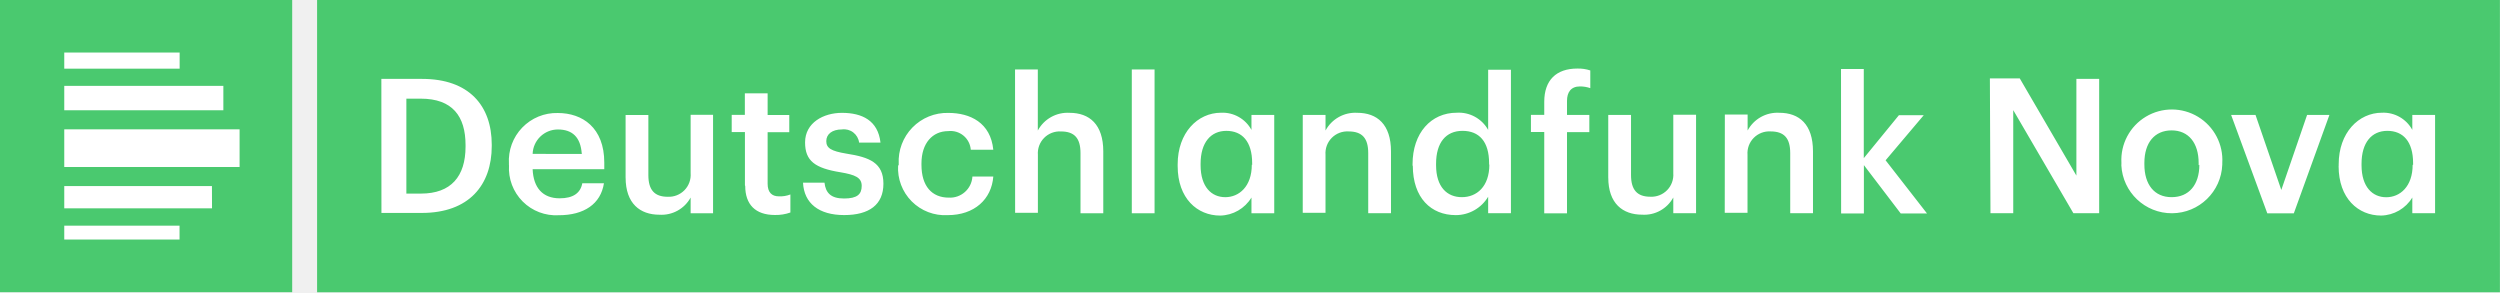
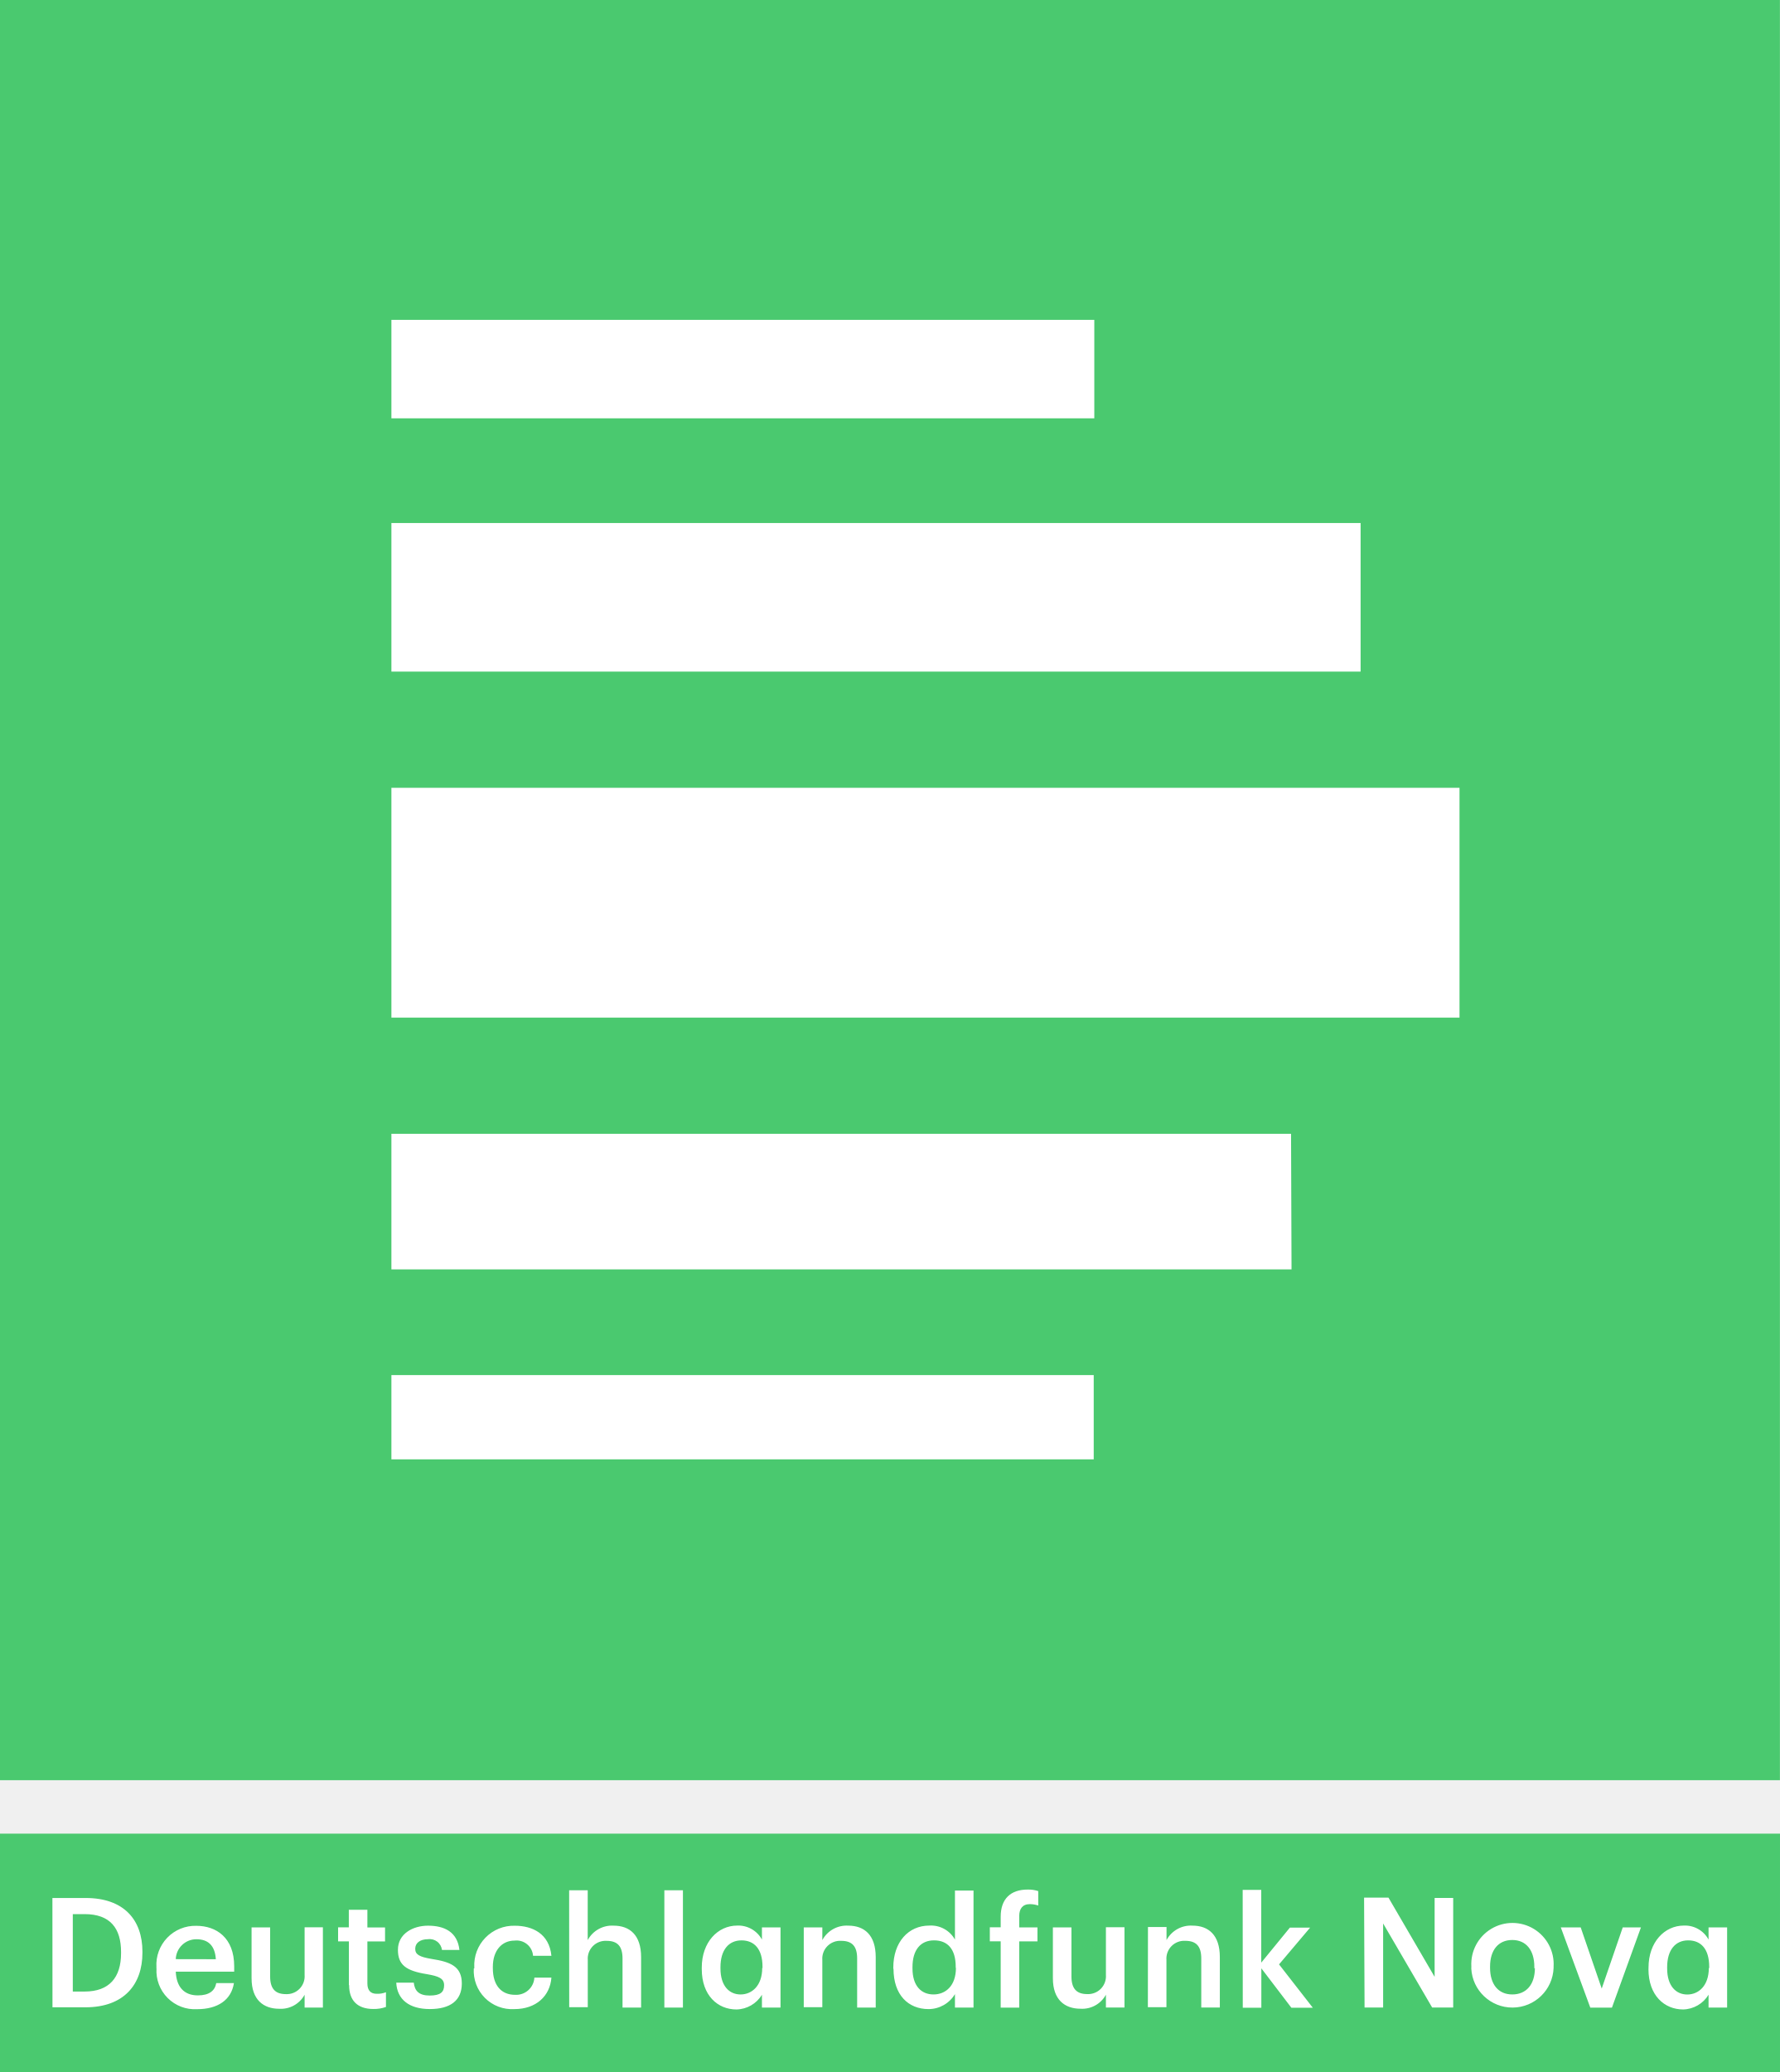
- <svg xmlns="http://www.w3.org/2000/svg" width="600" height="70.144" version="1.1" viewBox="0 0 158.75 18.559">
-   <g transform="translate(-18.143 -213.64)" stroke-width=".546">
-     <rect x="18.143" y="213.64" width="18.554" height="18.554" fill="#4ac96f" />
-     <rect x="38.278" y="213.64" width="138.61" height="18.559" fill="#4ac96f" />
-     <path d="m29.544 228.85h-7.321v-0.878h7.321zm2.057-3.393h-9.378v1.413h9.383zm-9.378-7.457h7.327v-1.026h-7.327zm0 2.64h10.103v-1.549h-10.103zm11.134 1.211h-11.134v2.395h11.134z" fill="#fff" />
-     <path d="m42.359 218.65h2.591c2.973 0 4.419 1.697 4.419 4.179v0.082c0 2.482-1.446 4.25-4.441 4.25h-2.564zm2.515 7.283c1.909 0 2.831-1.091 2.831-2.984v-0.093c0-1.838-0.835-2.951-2.842-2.951h-0.916v6.028zm5.586-1.8v-0.093a3.033 3.033 0 0 1 3.104-3.224c1.555 0 2.951 0.922 2.951 3.153v0.415h-4.55c0.049 1.184 0.644 1.849 1.718 1.849 0.873 0 1.326-0.349 1.435-0.955h1.375c-0.202 1.315-1.266 2.029-2.864 2.029a2.99 2.99 0 0 1-3.164-3.175m4.621-0.715c-0.071-1.091-0.622-1.555-1.517-1.555a1.604 1.604 0 0 0-1.604 1.549zm2.782 1.528v-4.004h1.446v3.819c0 0.944 0.393 1.375 1.227 1.375a1.391 1.391 0 0 0 1.457-1.495v-3.71h1.424v6.252h-1.424v-0.998a2.106 2.106 0 0 1-1.98 1.091c-1.227 0-2.149-0.704-2.149-2.362m7.577 0.502v-3.388h-0.84v-1.091h0.835v-1.369h1.446v1.375h1.375v1.091h-1.375v3.273c0 0.546 0.262 0.802 0.715 0.802a1.778 1.778 0 0 0 0.731-0.12v1.146a2.766 2.766 0 0 1-0.982 0.158c-1.244 0-1.887-0.671-1.887-1.849m3.671-0.202h1.364c0.071 0.633 0.393 1.004 1.238 1.004 0.846 0 1.124-0.273 1.124-0.802 0-0.529-0.415-0.704-1.337-0.862-1.637-0.262-2.259-0.726-2.259-1.898 0-1.255 1.173-1.877 2.34-1.877 1.276 0 2.291 0.48 2.449 1.888h-1.358a0.966 0.966 0 0 0-1.091-0.835c-0.622 0-0.993 0.3-0.993 0.742 0 0.442 0.3 0.633 1.288 0.796 1.468 0.229 2.34 0.584 2.34 1.909s-0.895 1.991-2.493 1.991-2.553-0.742-2.613-2.068m6.077-1.091v-0.093a3.077 3.077 0 0 1 3.153-3.235c1.386 0 2.684 0.622 2.853 2.34h-1.429a1.288 1.288 0 0 0-1.435-1.184c-0.993 0-1.697 0.764-1.697 2.051v0.093c0 1.358 0.671 2.079 1.729 2.079a1.424 1.424 0 0 0 1.506-1.337h1.326c-0.109 1.435-1.195 2.449-2.891 2.449a2.984 2.984 0 0 1-3.153-3.164m7.425-6.088h1.446v3.879a2.149 2.149 0 0 1 2.018-1.124c1.255 0 2.139 0.731 2.139 2.449v3.928h-1.446v-3.819c0-0.944-0.382-1.375-1.238-1.375a1.386 1.386 0 0 0-1.468 1.489v3.677h-1.446zm7.414 0h1.446v9.132h-1.446zm2.913 6.115v-0.093c0-1.991 1.255-3.273 2.76-3.273a2.089 2.089 0 0 1 1.926 1.091v-0.949h1.446v6.241h-1.446v-0.998a2.373 2.373 0 0 1-1.986 1.146c-1.457 0-2.7-1.091-2.7-3.142m4.73-0.071v-0.115c0-1.386-0.644-2.051-1.637-2.051s-1.637 0.742-1.637 2.089v0.093c0 1.375 0.693 2.029 1.566 2.029 0.873 0 1.686-0.671 1.686-2.068m3.235-3.153h1.446v0.987a2.149 2.149 0 0 1 2.018-1.124c1.255 0 2.139 0.731 2.139 2.449v3.928h-1.446v-3.819c0-0.944-0.382-1.375-1.244-1.375a1.386 1.386 0 0 0-1.468 1.489v3.677h-1.446zm6.972 3.224v-0.093c0-1.991 1.178-3.273 2.804-3.273a2.133 2.133 0 0 1 1.997 1.091v-3.819h1.446v9.11h-1.446v-1.047a2.395 2.395 0 0 1-2.057 1.167c-1.566 0-2.728-1.091-2.728-3.142m4.844-0.071v-0.087c0-1.375-0.633-2.051-1.686-2.051-1.053 0-1.68 0.742-1.68 2.089v0.093c0 1.375 0.693 2.029 1.637 2.029 0.944 0 1.746-0.671 1.746-2.068m3.486-2.068h-0.846v-1.091h0.846v-0.829c0-1.375 0.764-2.111 2.1-2.111a2.438 2.438 0 0 1 0.824 0.12v1.124a1.991 1.991 0 0 0-0.655-0.109c-0.584 0-0.824 0.382-0.824 0.916v0.895h1.418v1.091h-1.418v5.155h-1.446zm4.064 2.913v-3.999h1.446v3.819c0 0.944 0.393 1.375 1.227 1.375a1.391 1.391 0 0 0 1.457-1.495v-3.71h1.446v6.252h-1.446v-0.998a2.1 2.1 0 0 1-1.98 1.091c-1.227 0-2.149-0.704-2.149-2.362m7.403-3.999h1.446v1.015a2.149 2.149 0 0 1 2.018-1.124c1.255 0 2.133 0.731 2.133 2.449v3.928h-1.446v-3.819c0-0.944-0.382-1.375-1.244-1.375a1.386 1.386 0 0 0-1.468 1.489v3.677h-1.446zm7.376-2.891h1.446v5.663l2.231-2.728h1.577l-2.422 2.864 2.63 3.377h-1.669l-2.34-3.071v3.071h-1.446zm9.454 0.6h1.898l3.595 6.17v-6.143h1.446v8.532h-1.637l-3.819-6.546v6.546h-1.446zm8.352 5.455v-0.098a3.208 3.208 0 1 1 6.405 0.022v0.093a3.208 3.208 0 0 1-6.41 0.038m4.91 0v-0.131c0-1.288-0.644-2.079-1.718-2.079s-1.729 0.775-1.729 2.068v0.093c0 1.277 0.633 2.079 1.729 2.079 1.097 0 1.762-0.78 1.762-2.057m2.018-3.164h1.549l1.637 4.763 1.637-4.763h1.418l-2.259 6.246h-1.686zm6.83 3.224v-0.093c0-1.991 1.255-3.273 2.755-3.273a2.089 2.089 0 0 1 1.92 1.091v-0.949h1.446v6.241h-1.446v-0.998a2.373 2.373 0 0 1-1.98 1.146c-1.457 0-2.7-1.091-2.7-3.142m4.73-0.071v-0.115c0-1.386-0.644-2.051-1.637-2.051s-1.637 0.742-1.637 2.089v0.098c0 1.369 0.693 2.029 1.566 2.029 0.873 0 1.68-0.671 1.68-2.068" fill="#fff" />
+ <svg xmlns="http://www.w3.org/2000/svg" width="800" height="931.11" version="1.1" viewBox="0 0 211.67 246.36">
+   <g transform="matrix(11.408 0 0 11.408 -.0003776 6.963e-6)" stroke-width=".546">
+     <rect x="-3.5095e-7" y="-6.1035e-7" width="18.554" height="18.554" fill="#4ac96f" />
+     <path d="m11.401 15.21h-7.321v-0.878h7.321zm2.057-3.393h-9.378v1.413h9.383zm-9.378-7.457h7.327v-1.026h-7.327zm0 2.64h10.103v-1.549h-10.103zm11.134 1.211h-11.134v2.395h11.134z" fill="#fff" />
+   </g>
+   <g transform="matrix(1.5271 0 0 1.5271 -30.748 218.02)" stroke-width=".546">
+     <rect x="20.135" y="-6.1035e-7" width="138.61" height="18.559" fill="#4ac96f" />
+     <path d="m24.216 5.01h2.591c2.973 0 4.419 1.697 4.419 4.179v0.082c0 2.482-1.446 4.25-4.441 4.25h-2.564zm2.515 7.283c1.909 0 2.831-1.091 2.831-2.984v-0.093c0-1.838-0.835-2.951-2.842-2.951h-0.916v6.028zm5.586-1.8v-0.093a3.033 3.033 0 0 1 3.104-3.224c1.555 0 2.951 0.922 2.951 3.153v0.415h-4.55c0.049 1.184 0.644 1.849 1.718 1.849 0.873 0 1.326-0.349 1.435-0.955h1.375c-0.202 1.315-1.266 2.029-2.864 2.029a2.99 2.99 0 0 1-3.164-3.175m4.621-0.715c-0.071-1.091-0.622-1.555-1.517-1.555a1.604 1.604 0 0 0-1.604 1.549zm2.782 1.528v-4.004h1.446v3.819c0 0.944 0.393 1.375 1.227 1.375a1.391 1.391 0 0 0 1.457-1.495v-3.71h1.424v6.252h-1.424v-0.998a2.106 2.106 0 0 1-1.98 1.091c-1.227 0-2.149-0.704-2.149-2.362m7.577 0.502v-3.388h-0.84v-1.091h0.835v-1.369h1.446v1.375h1.375v1.091h-1.375v3.273c0 0.546 0.262 0.802 0.715 0.802a1.778 1.778 0 0 0 0.731-0.12v1.146a2.766 2.766 0 0 1-0.982 0.158c-1.244 0-1.887-0.671-1.887-1.849m3.671-0.202h1.364c0.071 0.633 0.393 1.004 1.238 1.004 0.846 0 1.124-0.273 1.124-0.802 0-0.529-0.415-0.704-1.337-0.862-1.637-0.262-2.259-0.726-2.259-1.898 0-1.255 1.173-1.877 2.34-1.877 1.276 0 2.291 0.48 2.449 1.888h-1.358a0.966 0.966 0 0 0-1.091-0.835c-0.622 0-0.993 0.3-0.993 0.742 0 0.442 0.3 0.633 1.288 0.796 1.468 0.229 2.34 0.584 2.34 1.909s-0.895 1.991-2.493 1.991-2.553-0.742-2.613-2.068m6.077-1.091v-0.093a3.077 3.077 0 0 1 3.153-3.235c1.386 0 2.684 0.622 2.853 2.34h-1.429a1.288 1.288 0 0 0-1.435-1.184c-0.993 0-1.697 0.764-1.697 2.051v0.093c0 1.358 0.671 2.079 1.729 2.079a1.424 1.424 0 0 0 1.506-1.337h1.326c-0.109 1.435-1.195 2.449-2.891 2.449a2.984 2.984 0 0 1-3.153-3.164m7.425-6.088h1.446v3.879a2.149 2.149 0 0 1 2.018-1.124c1.255 0 2.139 0.731 2.139 2.449v3.928h-1.446v-3.819c0-0.944-0.382-1.375-1.238-1.375a1.386 1.386 0 0 0-1.468 1.489v3.677h-1.446zm7.414 0h1.446v9.132h-1.446zm2.913 6.115v-0.093c0-1.991 1.255-3.273 2.76-3.273a2.089 2.089 0 0 1 1.926 1.091v-0.949h1.446v6.241h-1.446v-0.998a2.373 2.373 0 0 1-1.986 1.146c-1.457 0-2.7-1.091-2.7-3.142m4.73-0.071v-0.115c0-1.386-0.644-2.051-1.637-2.051s-1.637 0.742-1.637 2.089v0.093c0 1.375 0.693 2.029 1.566 2.029 0.873 0 1.686-0.671 1.686-2.068m3.235-3.153h1.446v0.987a2.149 2.149 0 0 1 2.018-1.124c1.255 0 2.139 0.731 2.139 2.449v3.928h-1.446v-3.819c0-0.944-0.382-1.375-1.244-1.375a1.386 1.386 0 0 0-1.468 1.489v3.677h-1.446zm6.972 3.224v-0.093c0-1.991 1.178-3.273 2.804-3.273a2.133 2.133 0 0 1 1.997 1.091v-3.819h1.446v9.11h-1.446v-1.047a2.395 2.395 0 0 1-2.057 1.167c-1.566 0-2.728-1.091-2.728-3.142m4.844-0.071v-0.087c0-1.375-0.633-2.051-1.686-2.051-1.053 0-1.68 0.742-1.68 2.089v0.093c0 1.375 0.693 2.029 1.637 2.029 0.944 0 1.746-0.671 1.746-2.068m3.486-2.068h-0.846v-1.091h0.846v-0.829c0-1.375 0.764-2.111 2.1-2.111a2.438 2.438 0 0 1 0.824 0.12v1.124a1.991 1.991 0 0 0-0.655-0.109c-0.584 0-0.824 0.382-0.824 0.916v0.895h1.418v1.091h-1.418v5.155h-1.446zm4.064 2.913v-3.999h1.446v3.819c0 0.944 0.393 1.375 1.227 1.375a1.391 1.391 0 0 0 1.457-1.495v-3.71h1.446v6.252h-1.446v-0.998a2.1 2.1 0 0 1-1.98 1.091c-1.227 0-2.149-0.704-2.149-2.362m7.403-3.999h1.446v1.015a2.149 2.149 0 0 1 2.018-1.124c1.255 0 2.133 0.731 2.133 2.449v3.928h-1.446v-3.819c0-0.944-0.382-1.375-1.244-1.375a1.386 1.386 0 0 0-1.468 1.489v3.677h-1.446zm7.376-2.891h1.446v5.663l2.231-2.728h1.577l-2.422 2.864 2.63 3.377h-1.669l-2.34-3.071v3.071h-1.446zm9.454 0.6h1.898l3.595 6.17v-6.143h1.446v8.532h-1.637l-3.819-6.546v6.546h-1.446zm8.352 5.455v-0.098a3.208 3.208 0 1 1 6.405 0.022v0.093a3.208 3.208 0 0 1-6.41 0.038m4.91 0v-0.131c0-1.288-0.644-2.079-1.718-2.079s-1.729 0.775-1.729 2.068v0.093c0 1.277 0.633 2.079 1.729 2.079 1.097 0 1.762-0.78 1.762-2.057m2.018-3.164h1.549l1.637 4.763 1.637-4.763h1.418l-2.259 6.246h-1.686zm6.83 3.224v-0.093c0-1.991 1.255-3.273 2.755-3.273a2.089 2.089 0 0 1 1.92 1.091v-0.949h1.446v6.241h-1.446v-0.998a2.373 2.373 0 0 1-1.98 1.146c-1.457 0-2.7-1.091-2.7-3.142m4.73-0.071v-0.115c0-1.386-0.644-2.051-1.637-2.051s-1.637 0.742-1.637 2.089v0.098c0 1.369 0.693 2.029 1.566 2.029 0.873 0 1.68-0.671 1.68-2.068" fill="#fff" />
  </g>
</svg>
